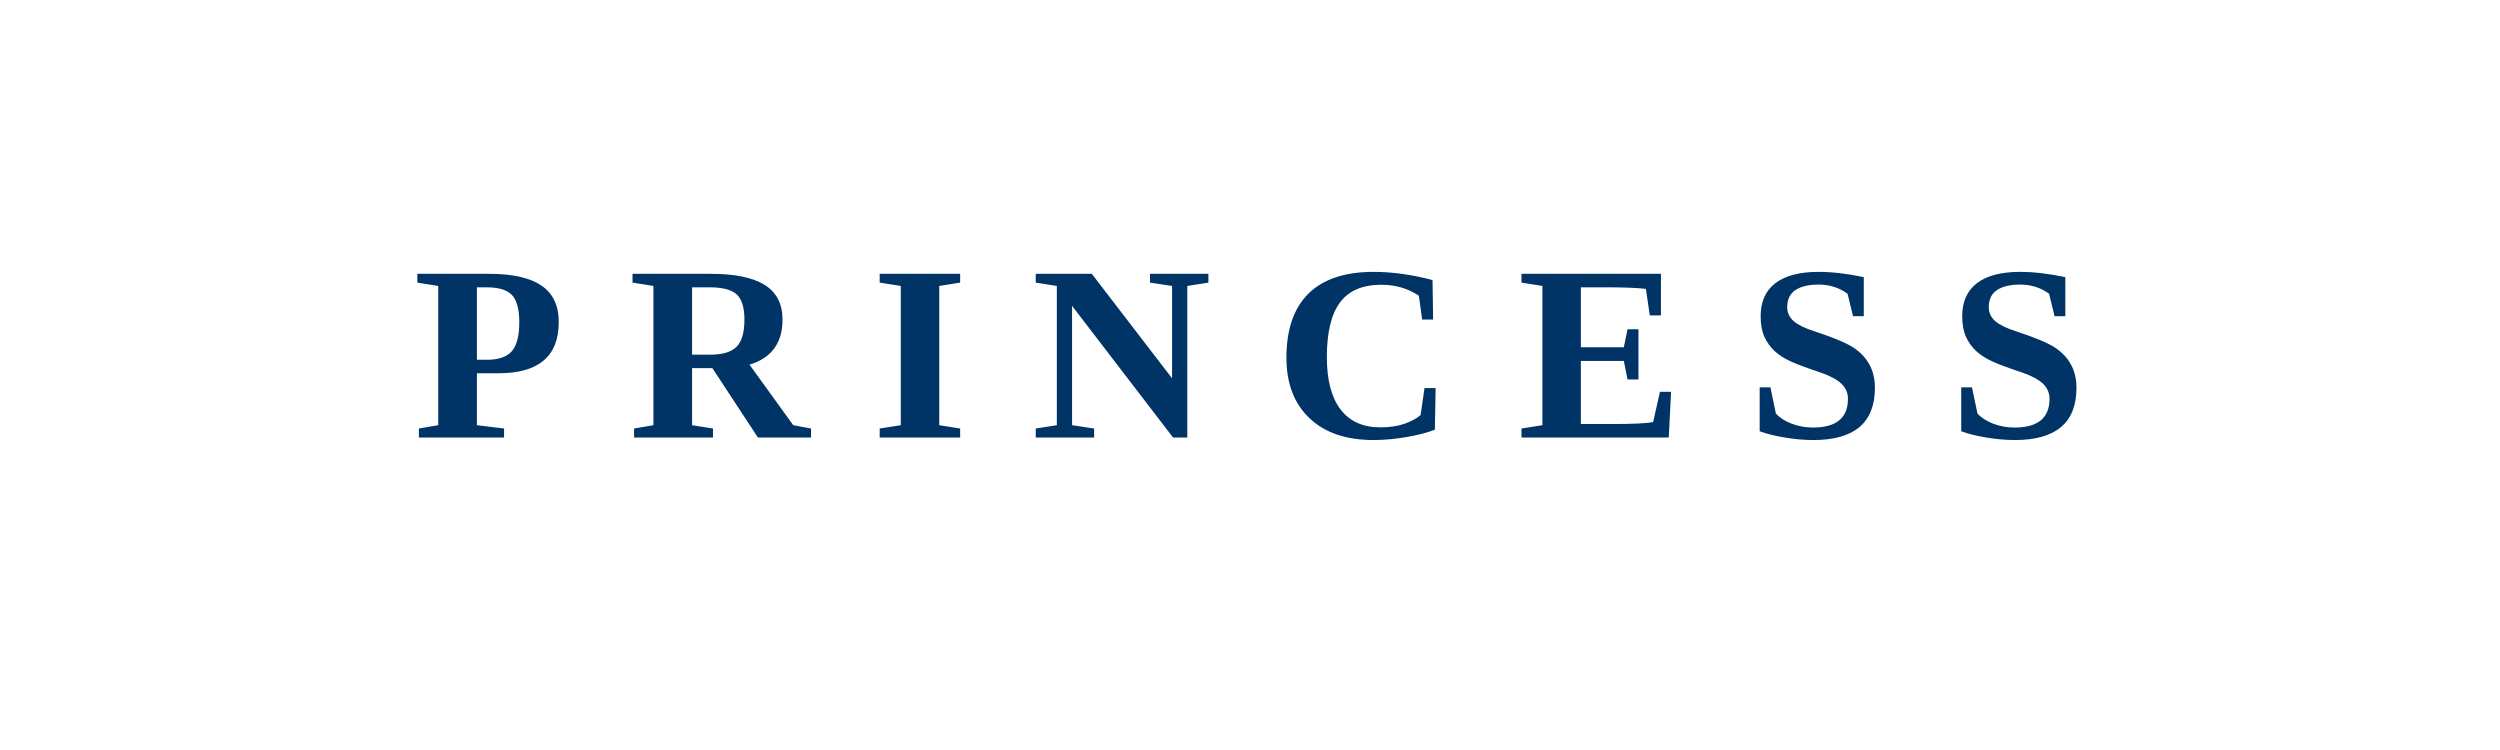
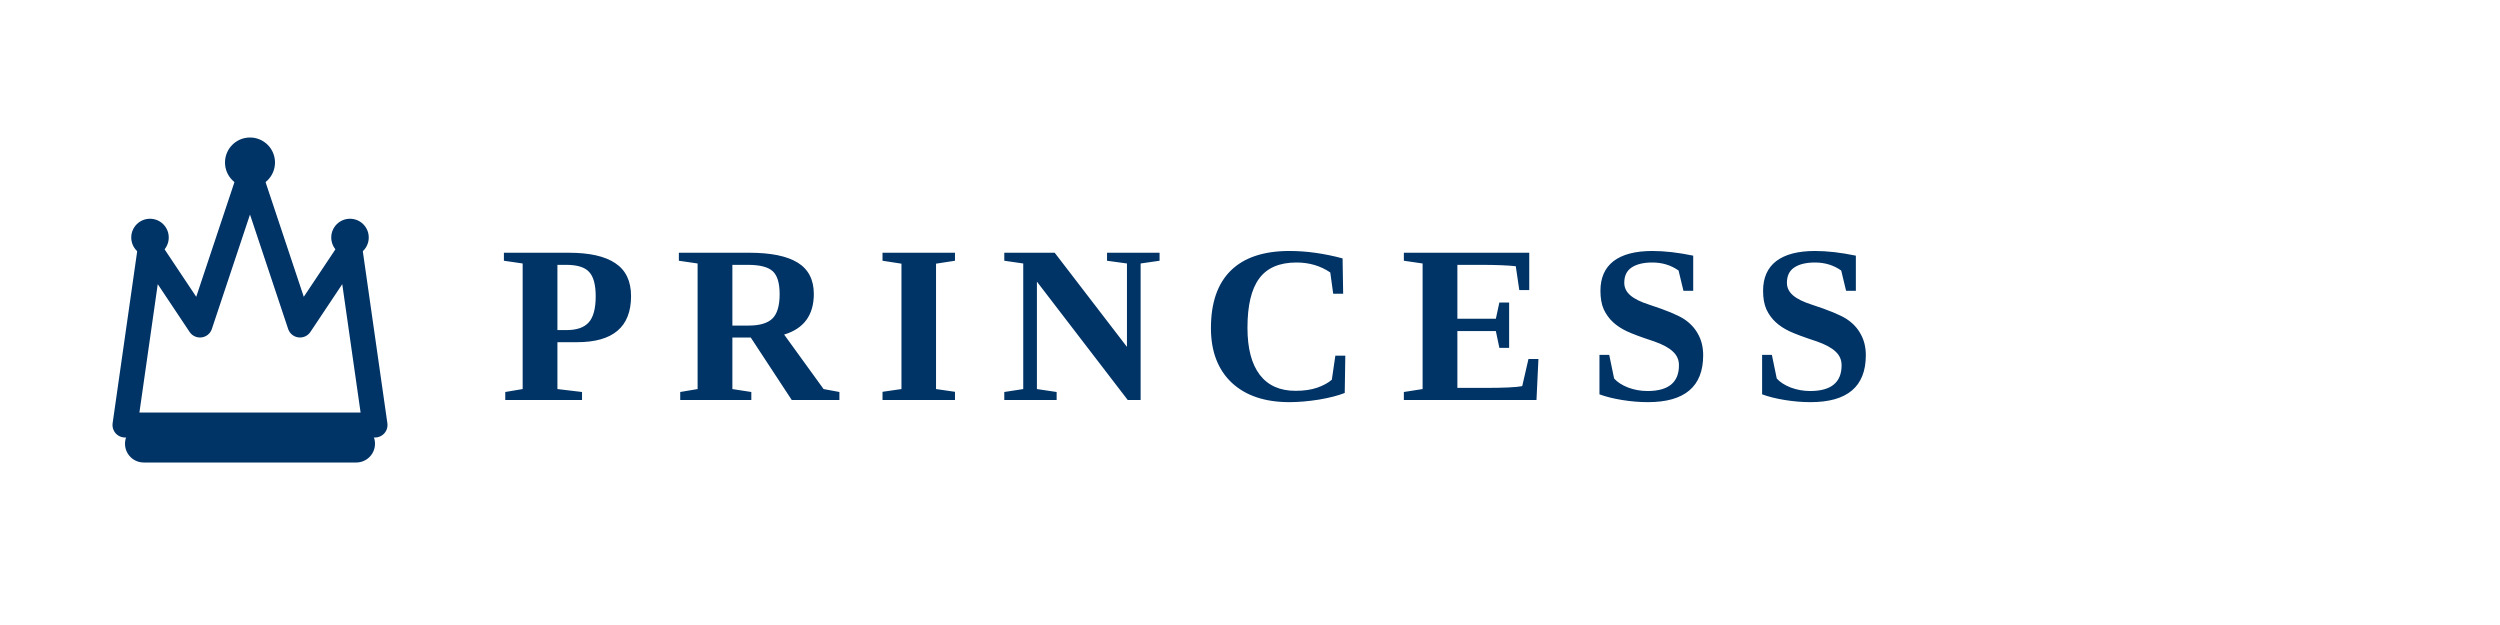
- <svg xmlns="http://www.w3.org/2000/svg" viewBox="0 0 200 60" fill="none">
-   <text x="100" y="35" text-anchor="middle" font-family="Georgia, Times New Roman, serif" font-size="20" font-weight="600" fill="#003366" letter-spacing="5">PRINCESS</text>
+ <svg xmlns="http://www.w3.org/2000/svg" viewBox="0 0 200 50" fill="none">
+   <g transform="translate(8, 10)">
+     <path d="M2,24 L4,10 L8,16 L12,4 L16,16 L20,10 L22,24 Z" fill="none" stroke="#003366" stroke-width="2" stroke-linejoin="round" />
+     <circle cx="12" cy="3" r="2" fill="#003366" />
+     <circle cx="4" cy="9" r="1.5" fill="#003366" />
+     <circle cx="20" cy="9" r="1.5" fill="#003366" />
+     <rect x="2" y="24" width="20" height="3" rx="1.5" fill="#003366" />
+   </g>
+   <text x="40" y="32" font-family="Georgia, Times New Roman, serif" font-size="18" font-weight="600" fill="#003366" letter-spacing="3">PRINCESS</text>
</svg>
